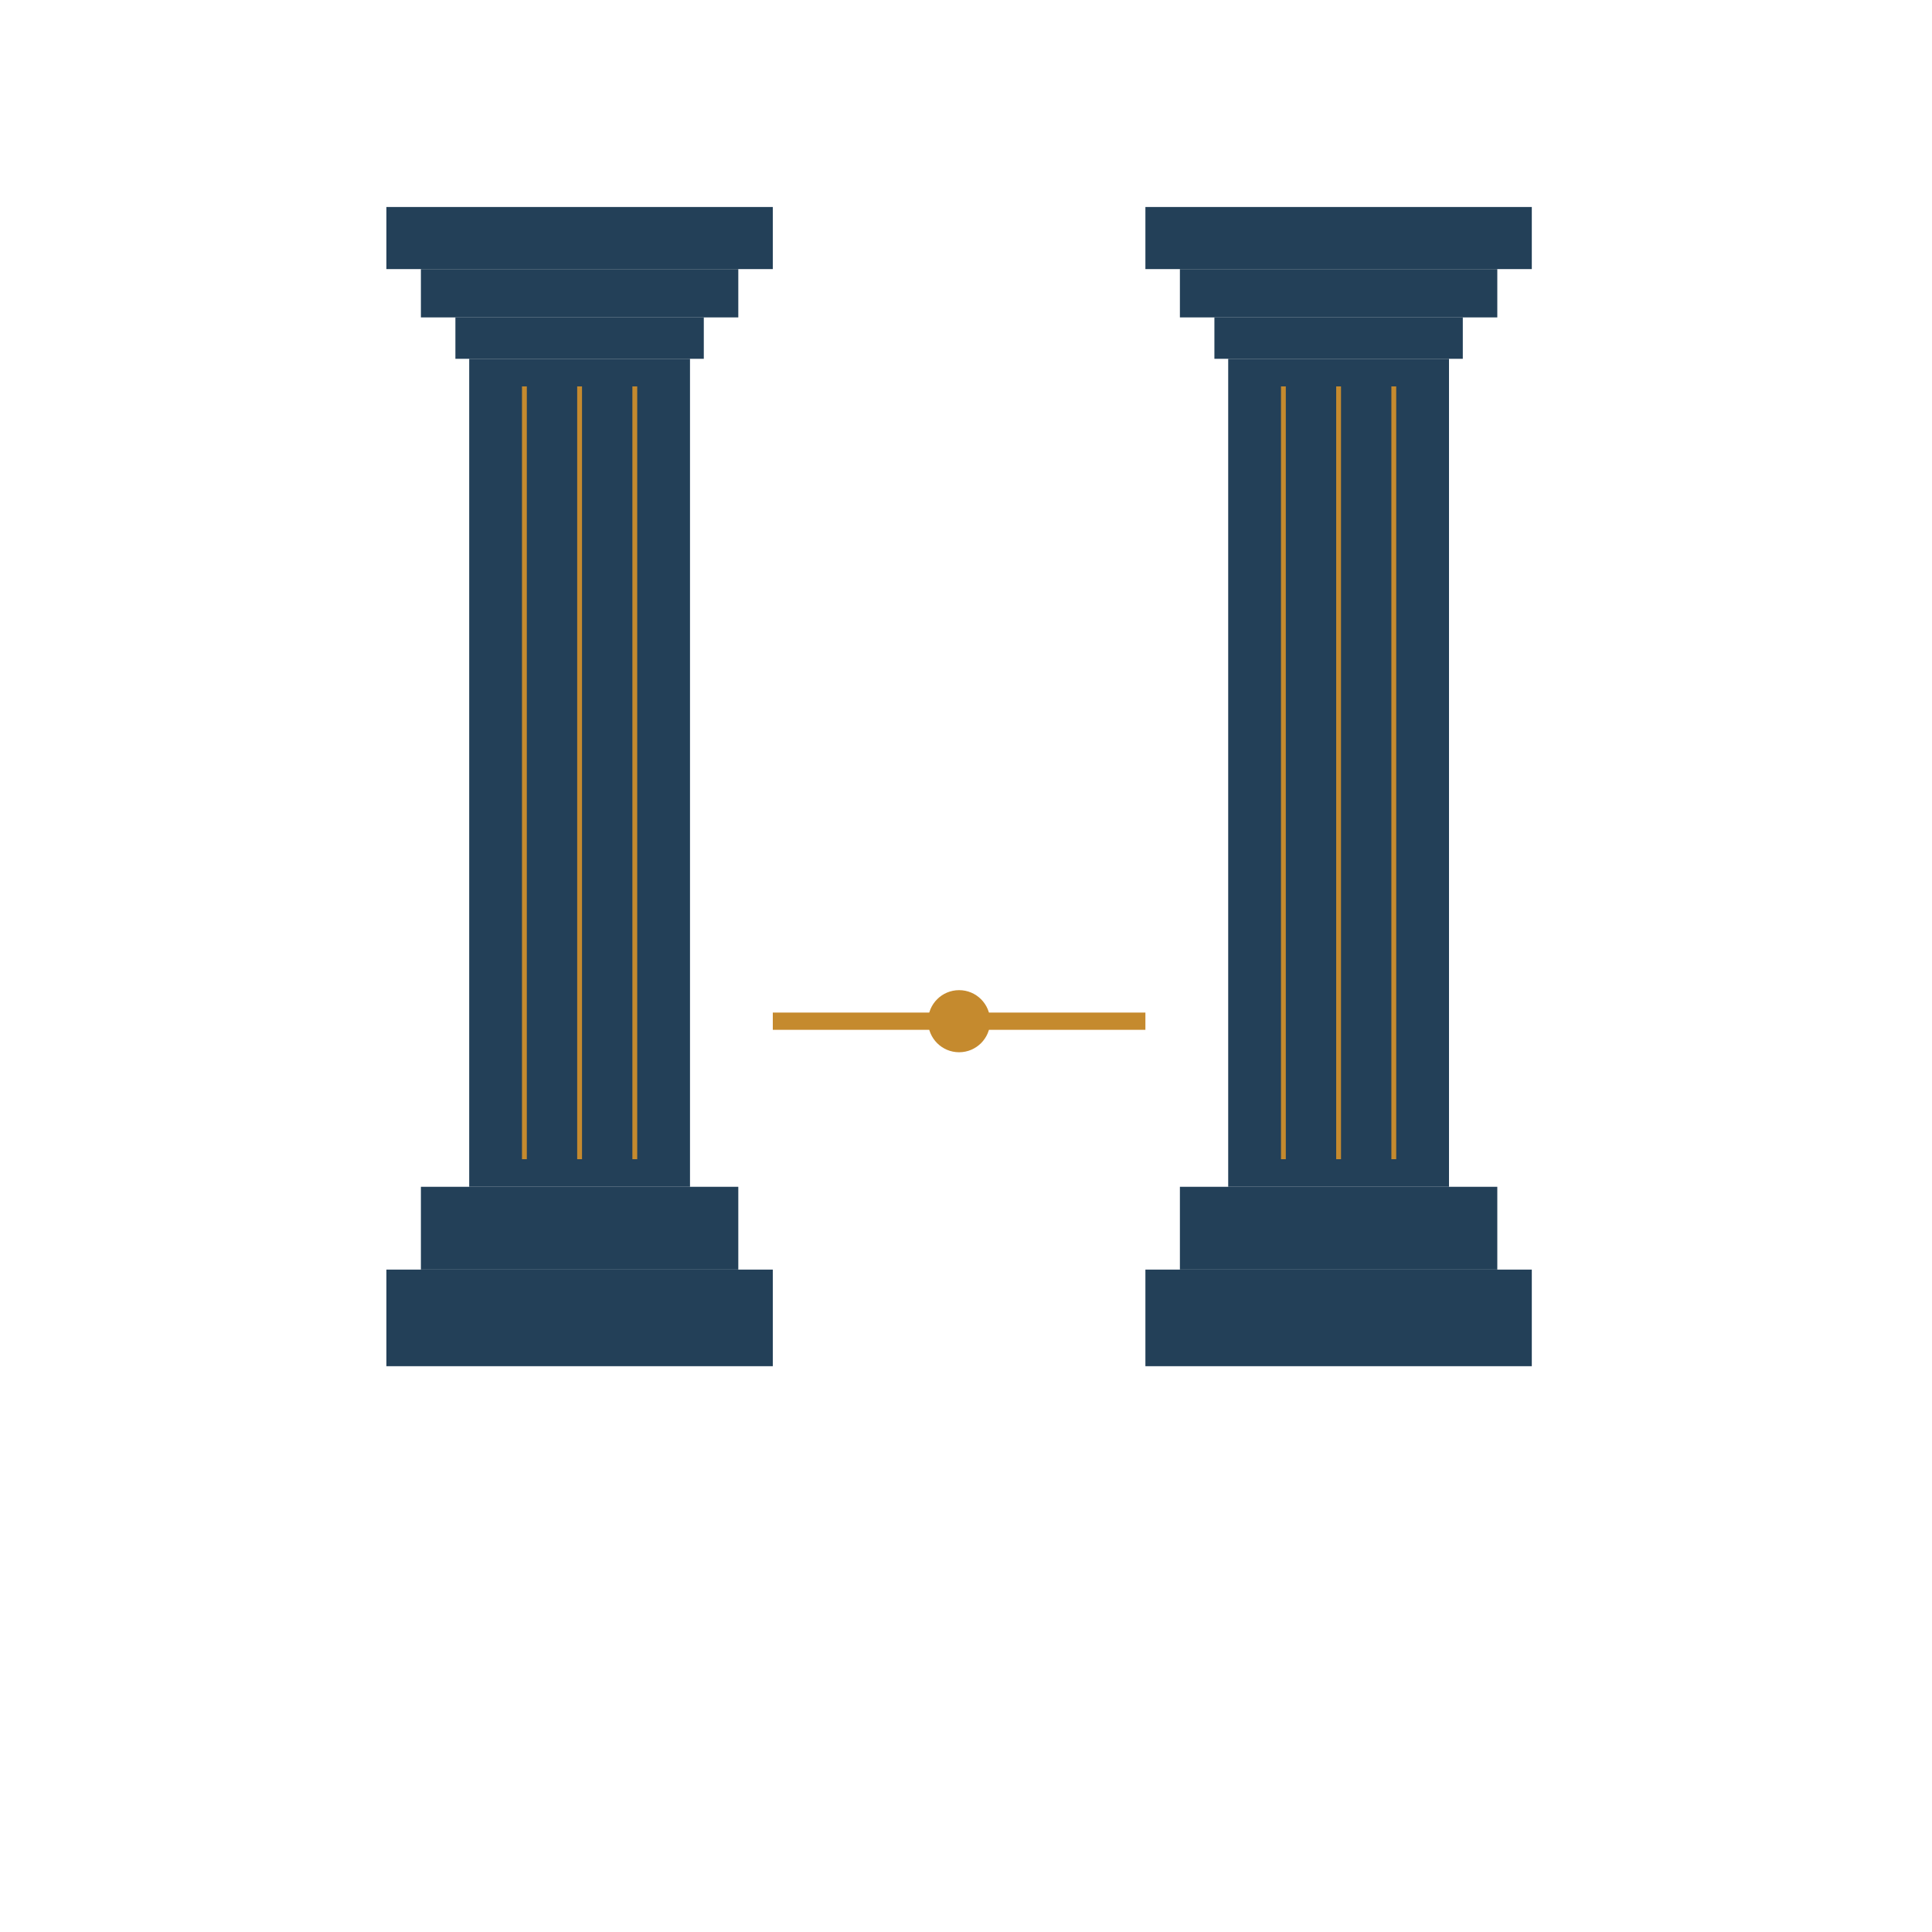
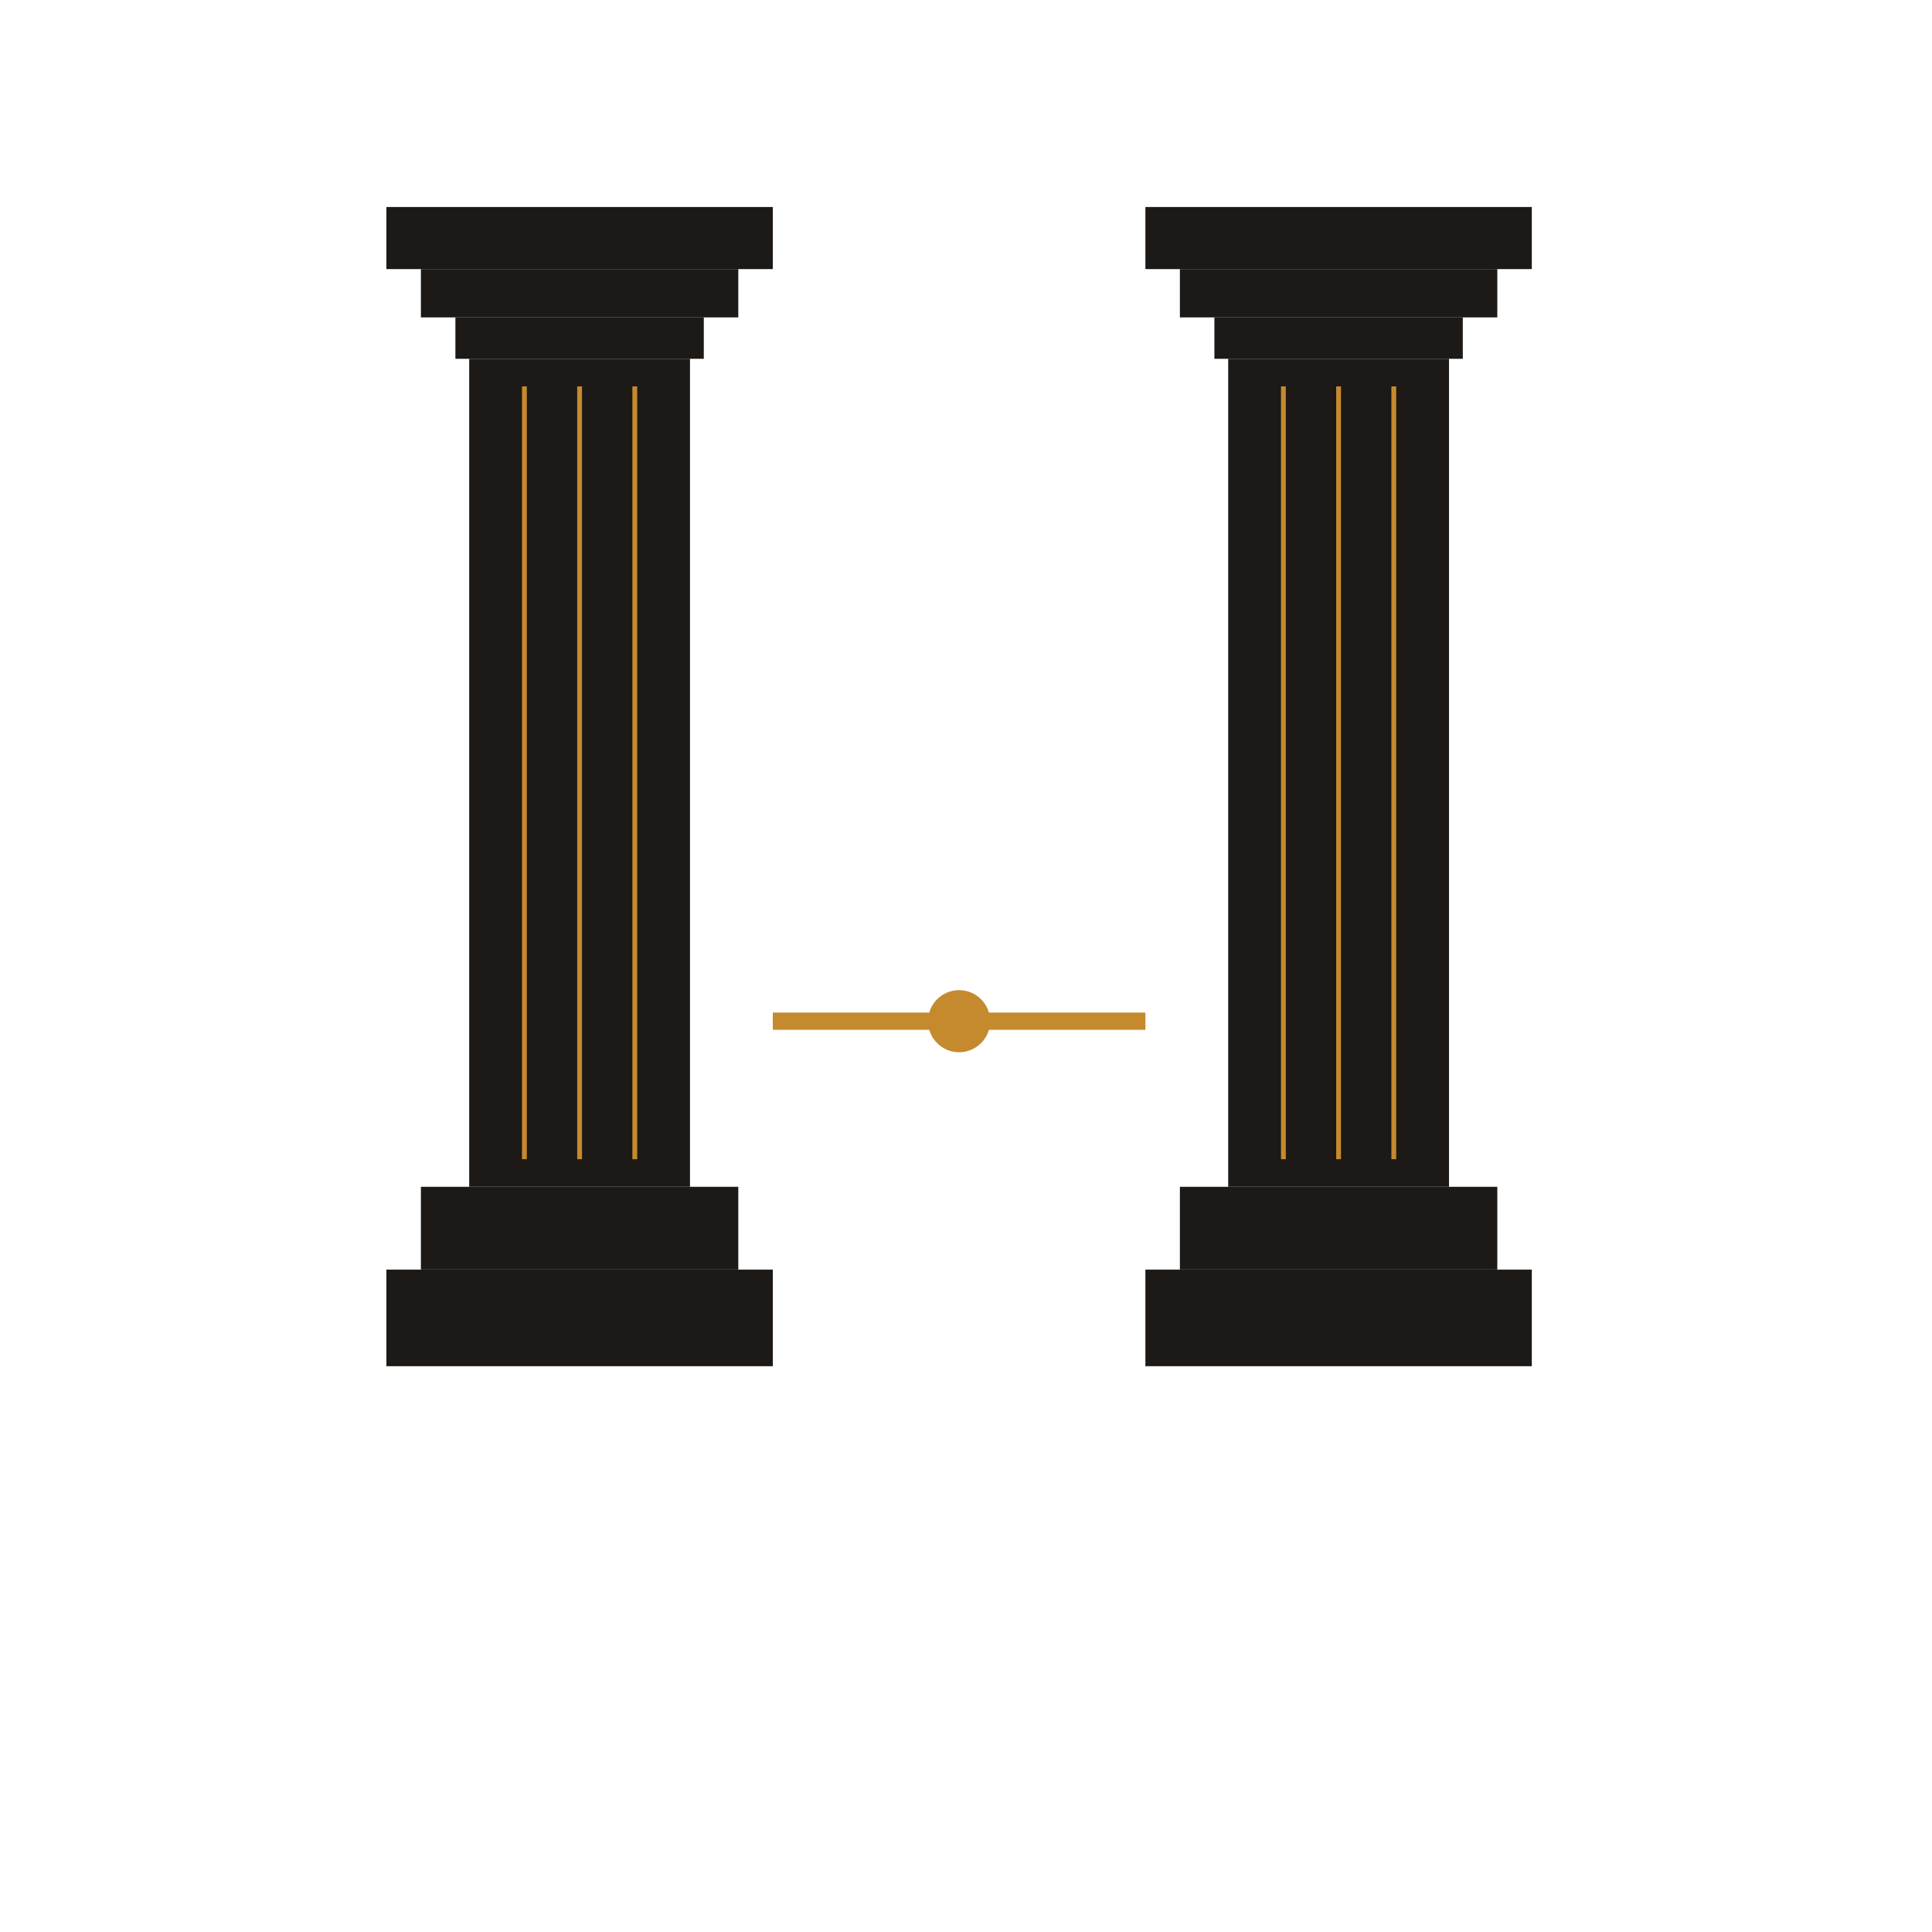
<svg xmlns="http://www.w3.org/2000/svg" viewBox="0 0 280 280" width="280" height="280">
-   <rect x="56" y="184" width="56" height="14" fill="#234058" />
-   <rect x="61" y="172" width="46" height="12" fill="#234058" />
-   <rect x="68" y="52" width="32" height="120" fill="#234058" />
+   <rect x="56" y="184" width="56" height="14" fill="#1C1916" />
+   <rect x="61" y="172" width="46" height="12" fill="#1C1916" />
+   <rect x="68" y="52" width="32" height="120" fill="#1C1916" />
  <line x1="76" y1="56" x2="76" y2="168" stroke="#C58A2E" stroke-width="0.7" />
  <line x1="84" y1="56" x2="84" y2="168" stroke="#C58A2E" stroke-width="0.7" />
  <line x1="92" y1="56" x2="92" y2="168" stroke="#C58A2E" stroke-width="0.7" />
-   <rect x="66" y="46" width="36" height="6" fill="#234058" />
-   <rect x="61" y="39" width="46" height="7" fill="#234058" />
-   <rect x="56" y="30" width="56" height="9" fill="#234058" />
-   <rect x="166" y="184" width="56" height="14" fill="#234058" />
-   <rect x="171" y="172" width="46" height="12" fill="#234058" />
-   <rect x="178" y="52" width="32" height="120" fill="#234058" />
+   <rect x="66" y="46" width="36" height="6" fill="#1C1916" />
+   <rect x="61" y="39" width="46" height="7" fill="#1C1916" />
+   <rect x="56" y="30" width="56" height="9" fill="#1C1916" />
+   <rect x="166" y="184" width="56" height="14" fill="#1C1916" />
+   <rect x="171" y="172" width="46" height="12" fill="#1C1916" />
+   <rect x="178" y="52" width="32" height="120" fill="#1C1916" />
  <line x1="186" y1="56" x2="186" y2="168" stroke="#C58A2E" stroke-width="0.7" />
  <line x1="194" y1="56" x2="194" y2="168" stroke="#C58A2E" stroke-width="0.7" />
  <line x1="202" y1="56" x2="202" y2="168" stroke="#C58A2E" stroke-width="0.7" />
-   <rect x="176" y="46" width="36" height="6" fill="#234058" />
-   <rect x="171" y="39" width="46" height="7" fill="#234058" />
-   <rect x="166" y="30" width="56" height="9" fill="#234058" />
+   <rect x="176" y="46" width="36" height="6" fill="#1C1916" />
+   <rect x="171" y="39" width="46" height="7" fill="#1C1916" />
+   <rect x="166" y="30" width="56" height="9" fill="#1C1916" />
  <line x1="112" y1="148" x2="166" y2="148" stroke="#C58A2E" stroke-width="2.5" />
  <circle cx="139.0" cy="148" r="4.5" fill="#C58A2E" />
</svg>
